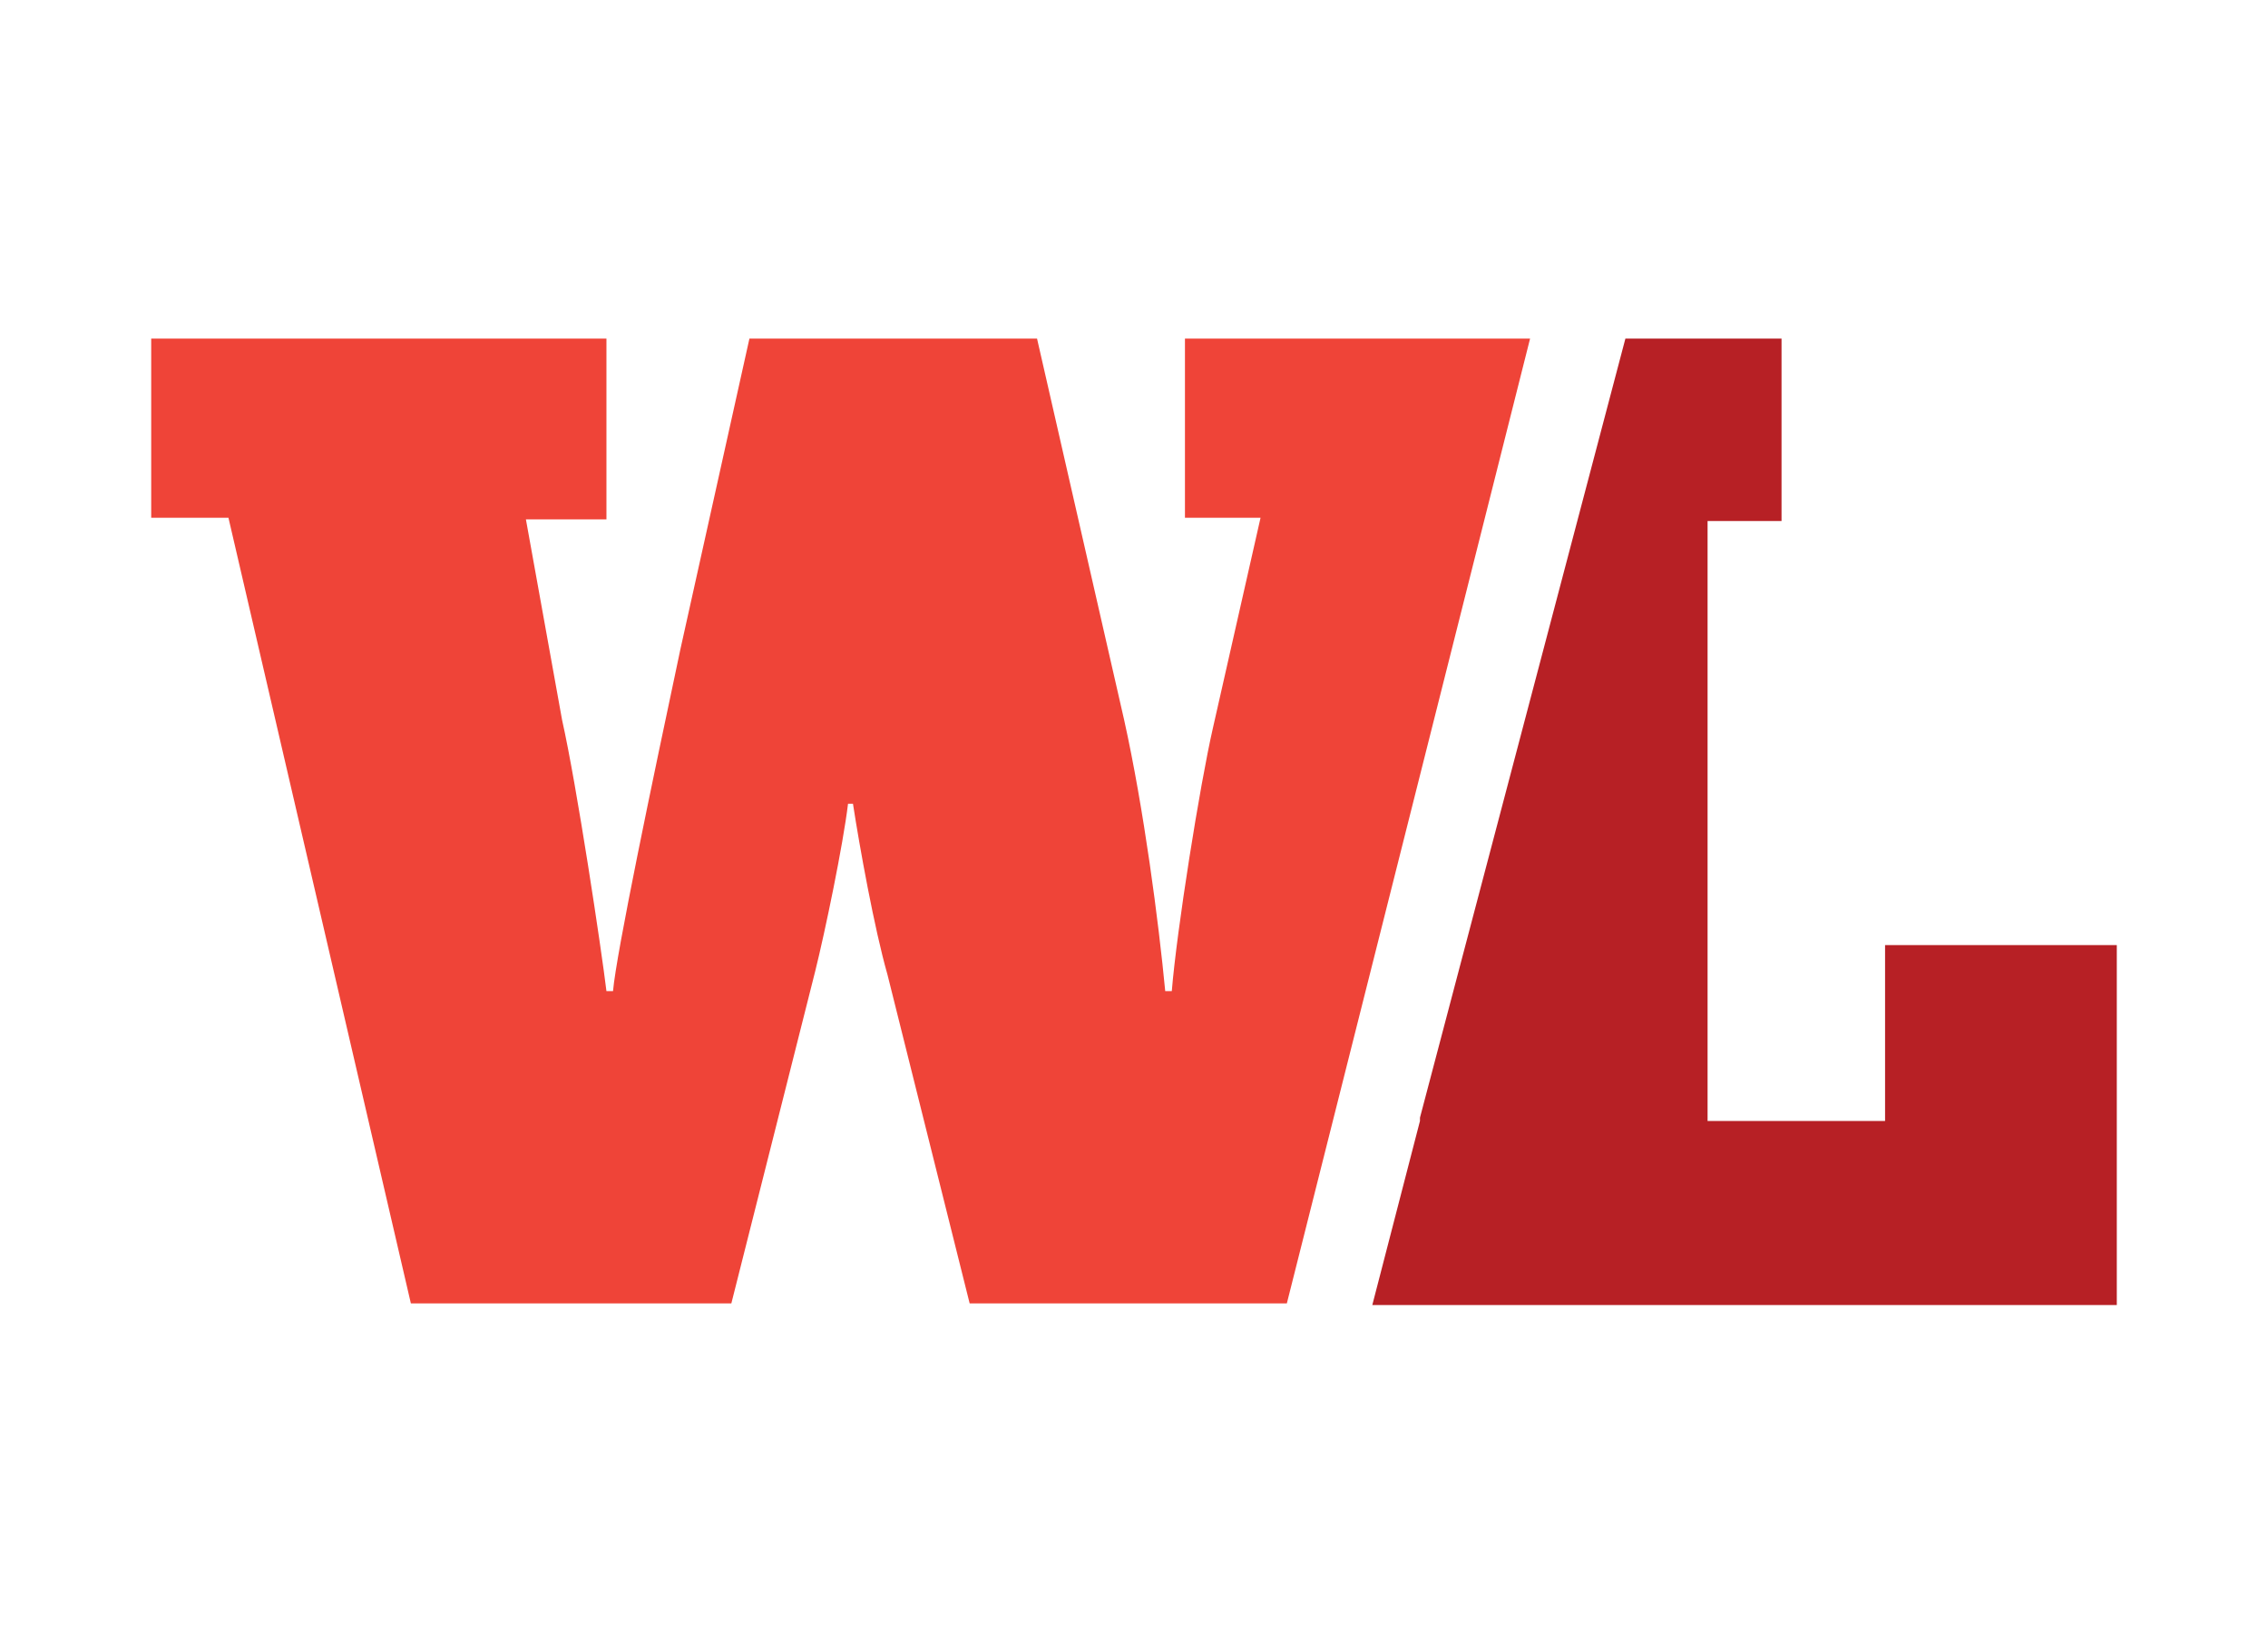
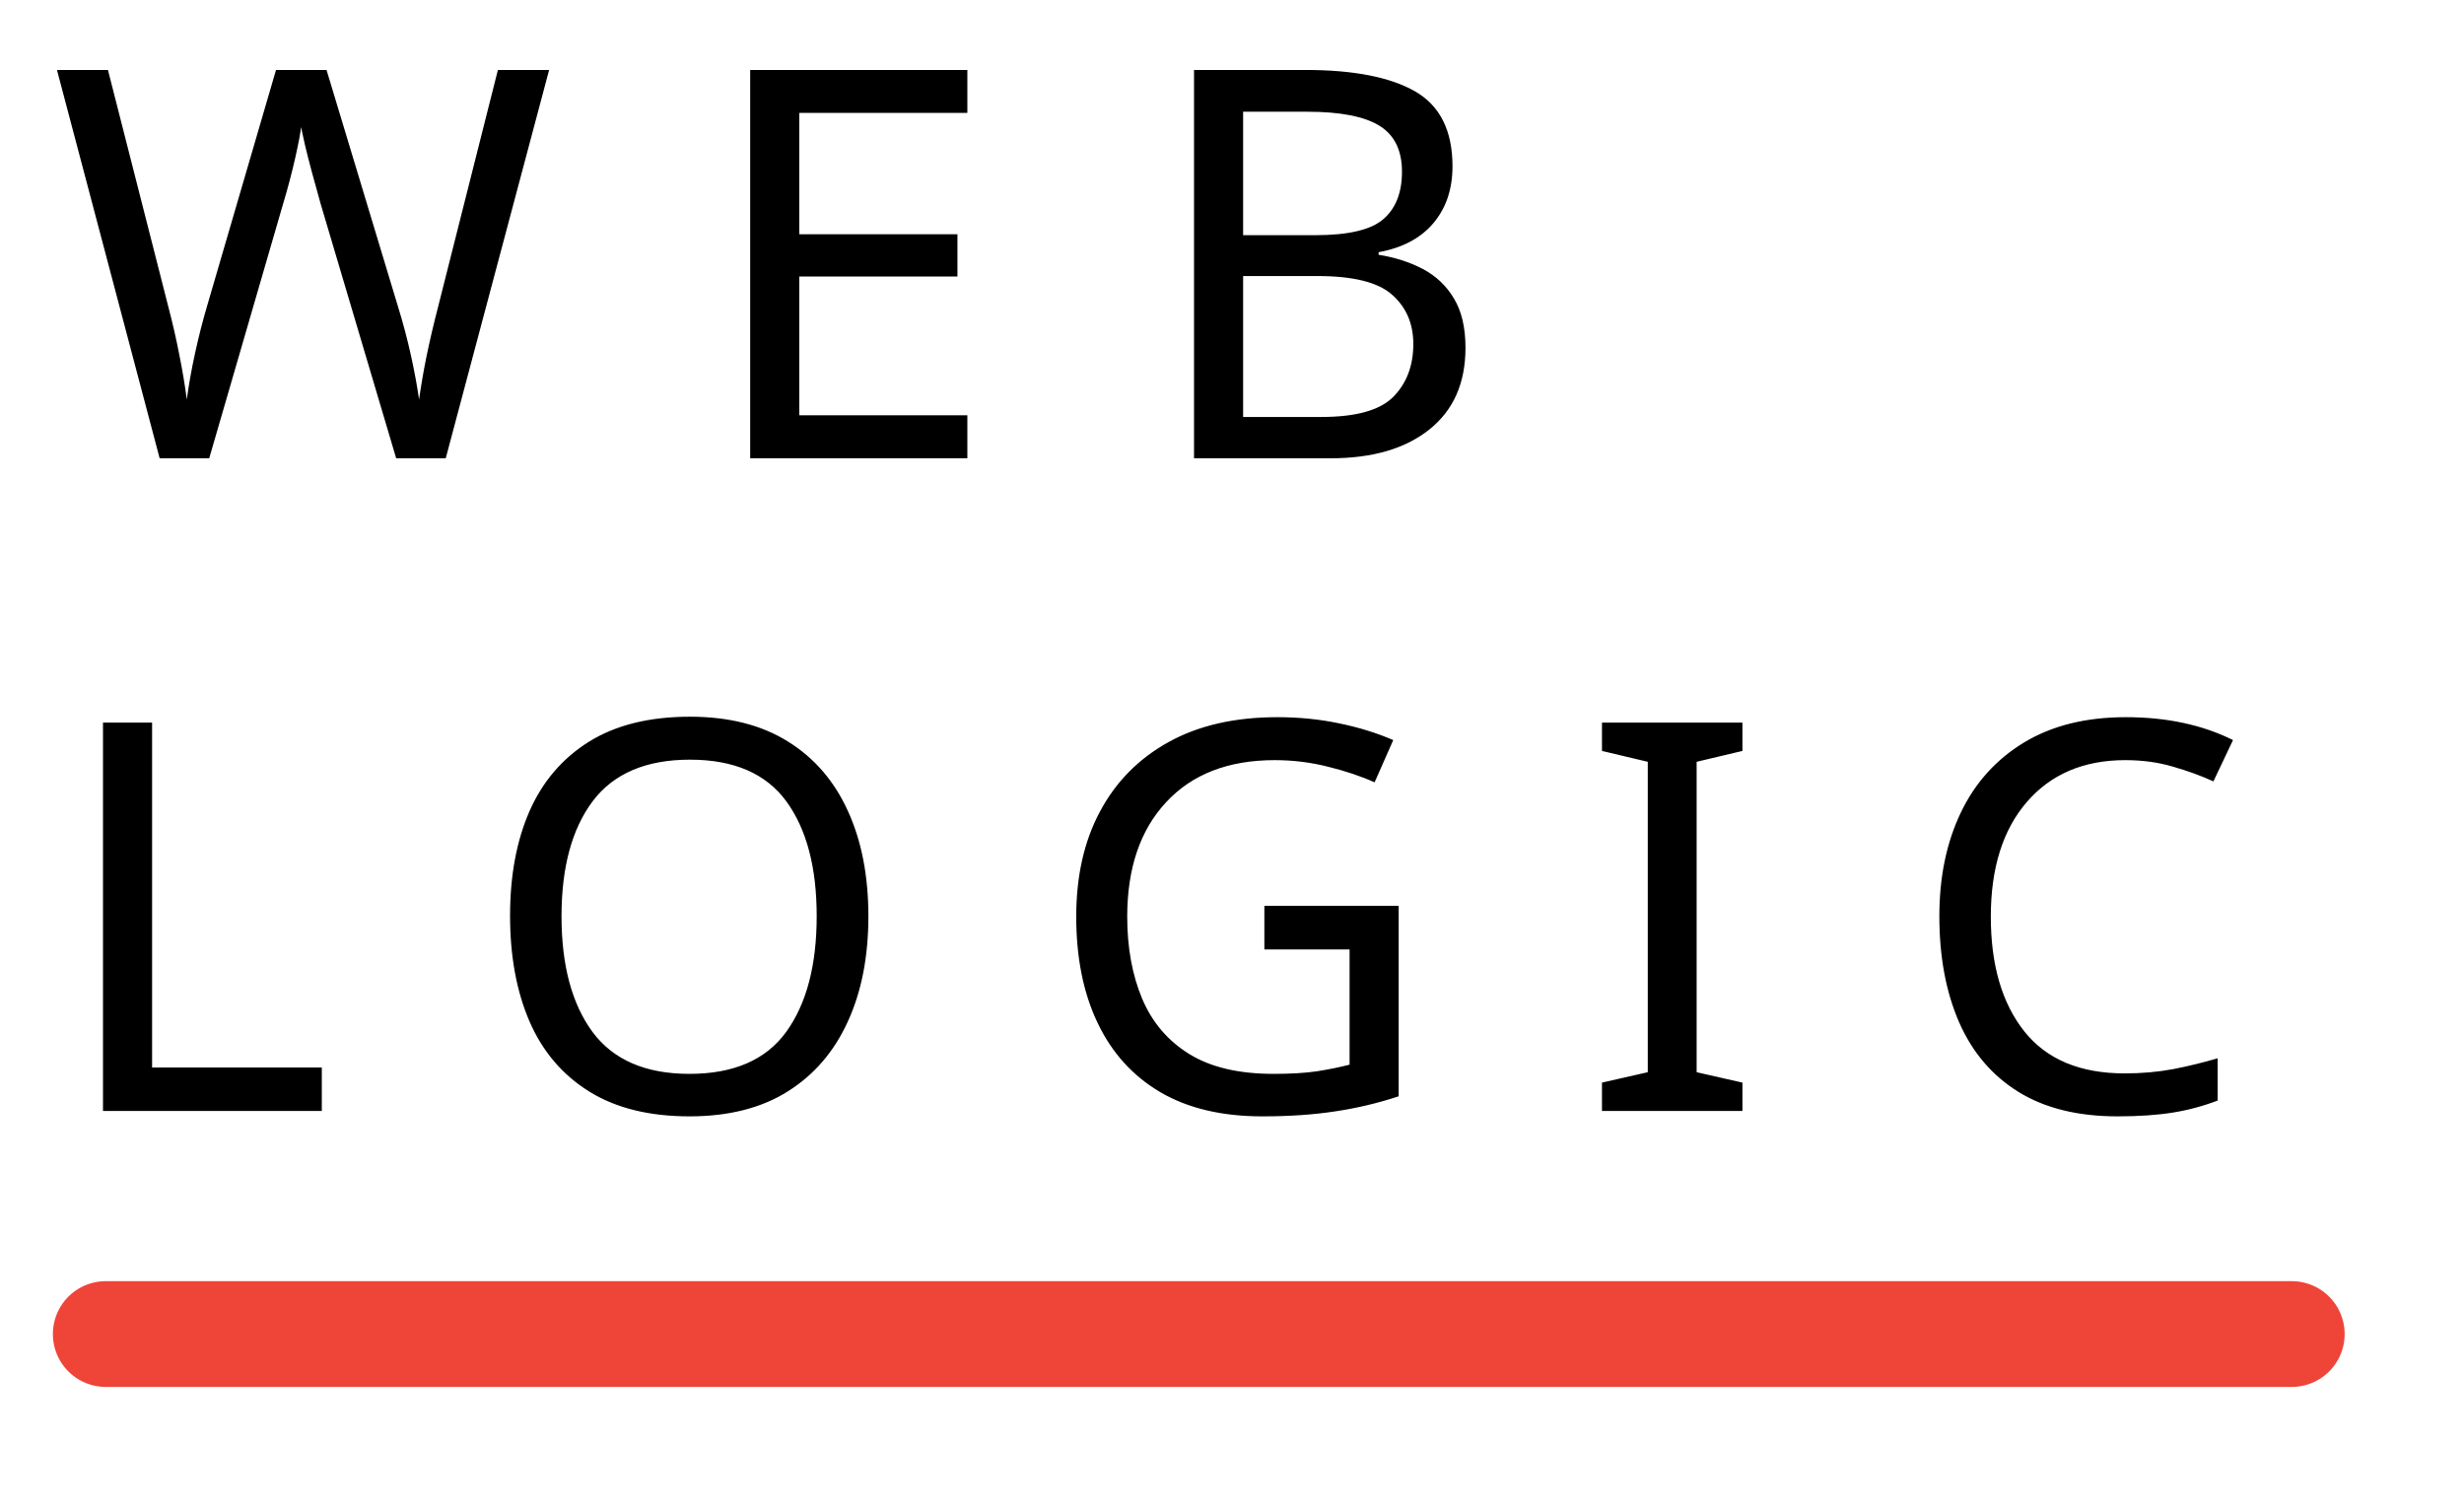
- <svg xmlns="http://www.w3.org/2000/svg" version="1.1" id="Layer_1" x="0px" y="0px" viewBox="0 0 138 100" style="enable-background:new 0 0 138 100;" xml:space="preserve">
+ <svg xmlns="http://www.w3.org/2000/svg" version="1.1" id="Layer_1" x="0px" y="0px" viewBox="0 0 163.1 100" style="enable-background:new 0 0 163.1 100;" xml:space="preserve">
  <style type="text/css">
- 	.st0{fill:#EF4438;}
- 	.st1{fill:#B72025;}
+ 	.st0{font-family:'OpenSans-Bold';}
+ 	.st1{font-size:36px;}
+ 	.st2{fill:none;stroke:#EF4438;stroke-width:7;stroke-linecap:round;stroke-miterlimit:10;}
</style>
-   <g>
-     <path class="st0" d="M93.1,20.6h-21v10.9h4.6l-2.9,12.8c-0.8,3.5-2.2,12.3-2.5,16h-0.4c-0.4-4.2-1.3-11.1-2.5-16.5l-5.3-23.2H45.6   l-4.2,18.9c-1.7,8-3.9,18.5-4.1,20.8h-0.4c-0.3-2.5-1.8-12.5-2.7-16.5L32,31.6h4.9V20.6H9.2v10.9h4.7l11.1,47.8h19.5l5.1-20.2   c0.6-2.4,1.7-7.7,2-10.2h0.3c0.4,2.6,1.3,7.6,2.1,10.4l5,20h19.3L93.1,20.6z" />
-     <polygon class="st1" points="114.7,57.5 114.7,68.2 103.9,68.2 103.9,31.7 108.4,31.7 108.4,20.6 98.9,20.6 86.4,68 86.4,68.2    86.4,68.2 83.5,79.4 128.8,79.4 128.8,57.5  " />
-   </g>
+   <text transform="matrix(1 0 0 1 3.333 30.3332)">
+     <tspan x="0" y="0" class="st0 st1">W E B</tspan>
+     <tspan x="0" y="43.2" class="st0 st1">L O G I C</tspan>
+   </text>
+   <line class="st2" x1="7" y1="88.3" x2="151.7" y2="88.3" />
</svg>
